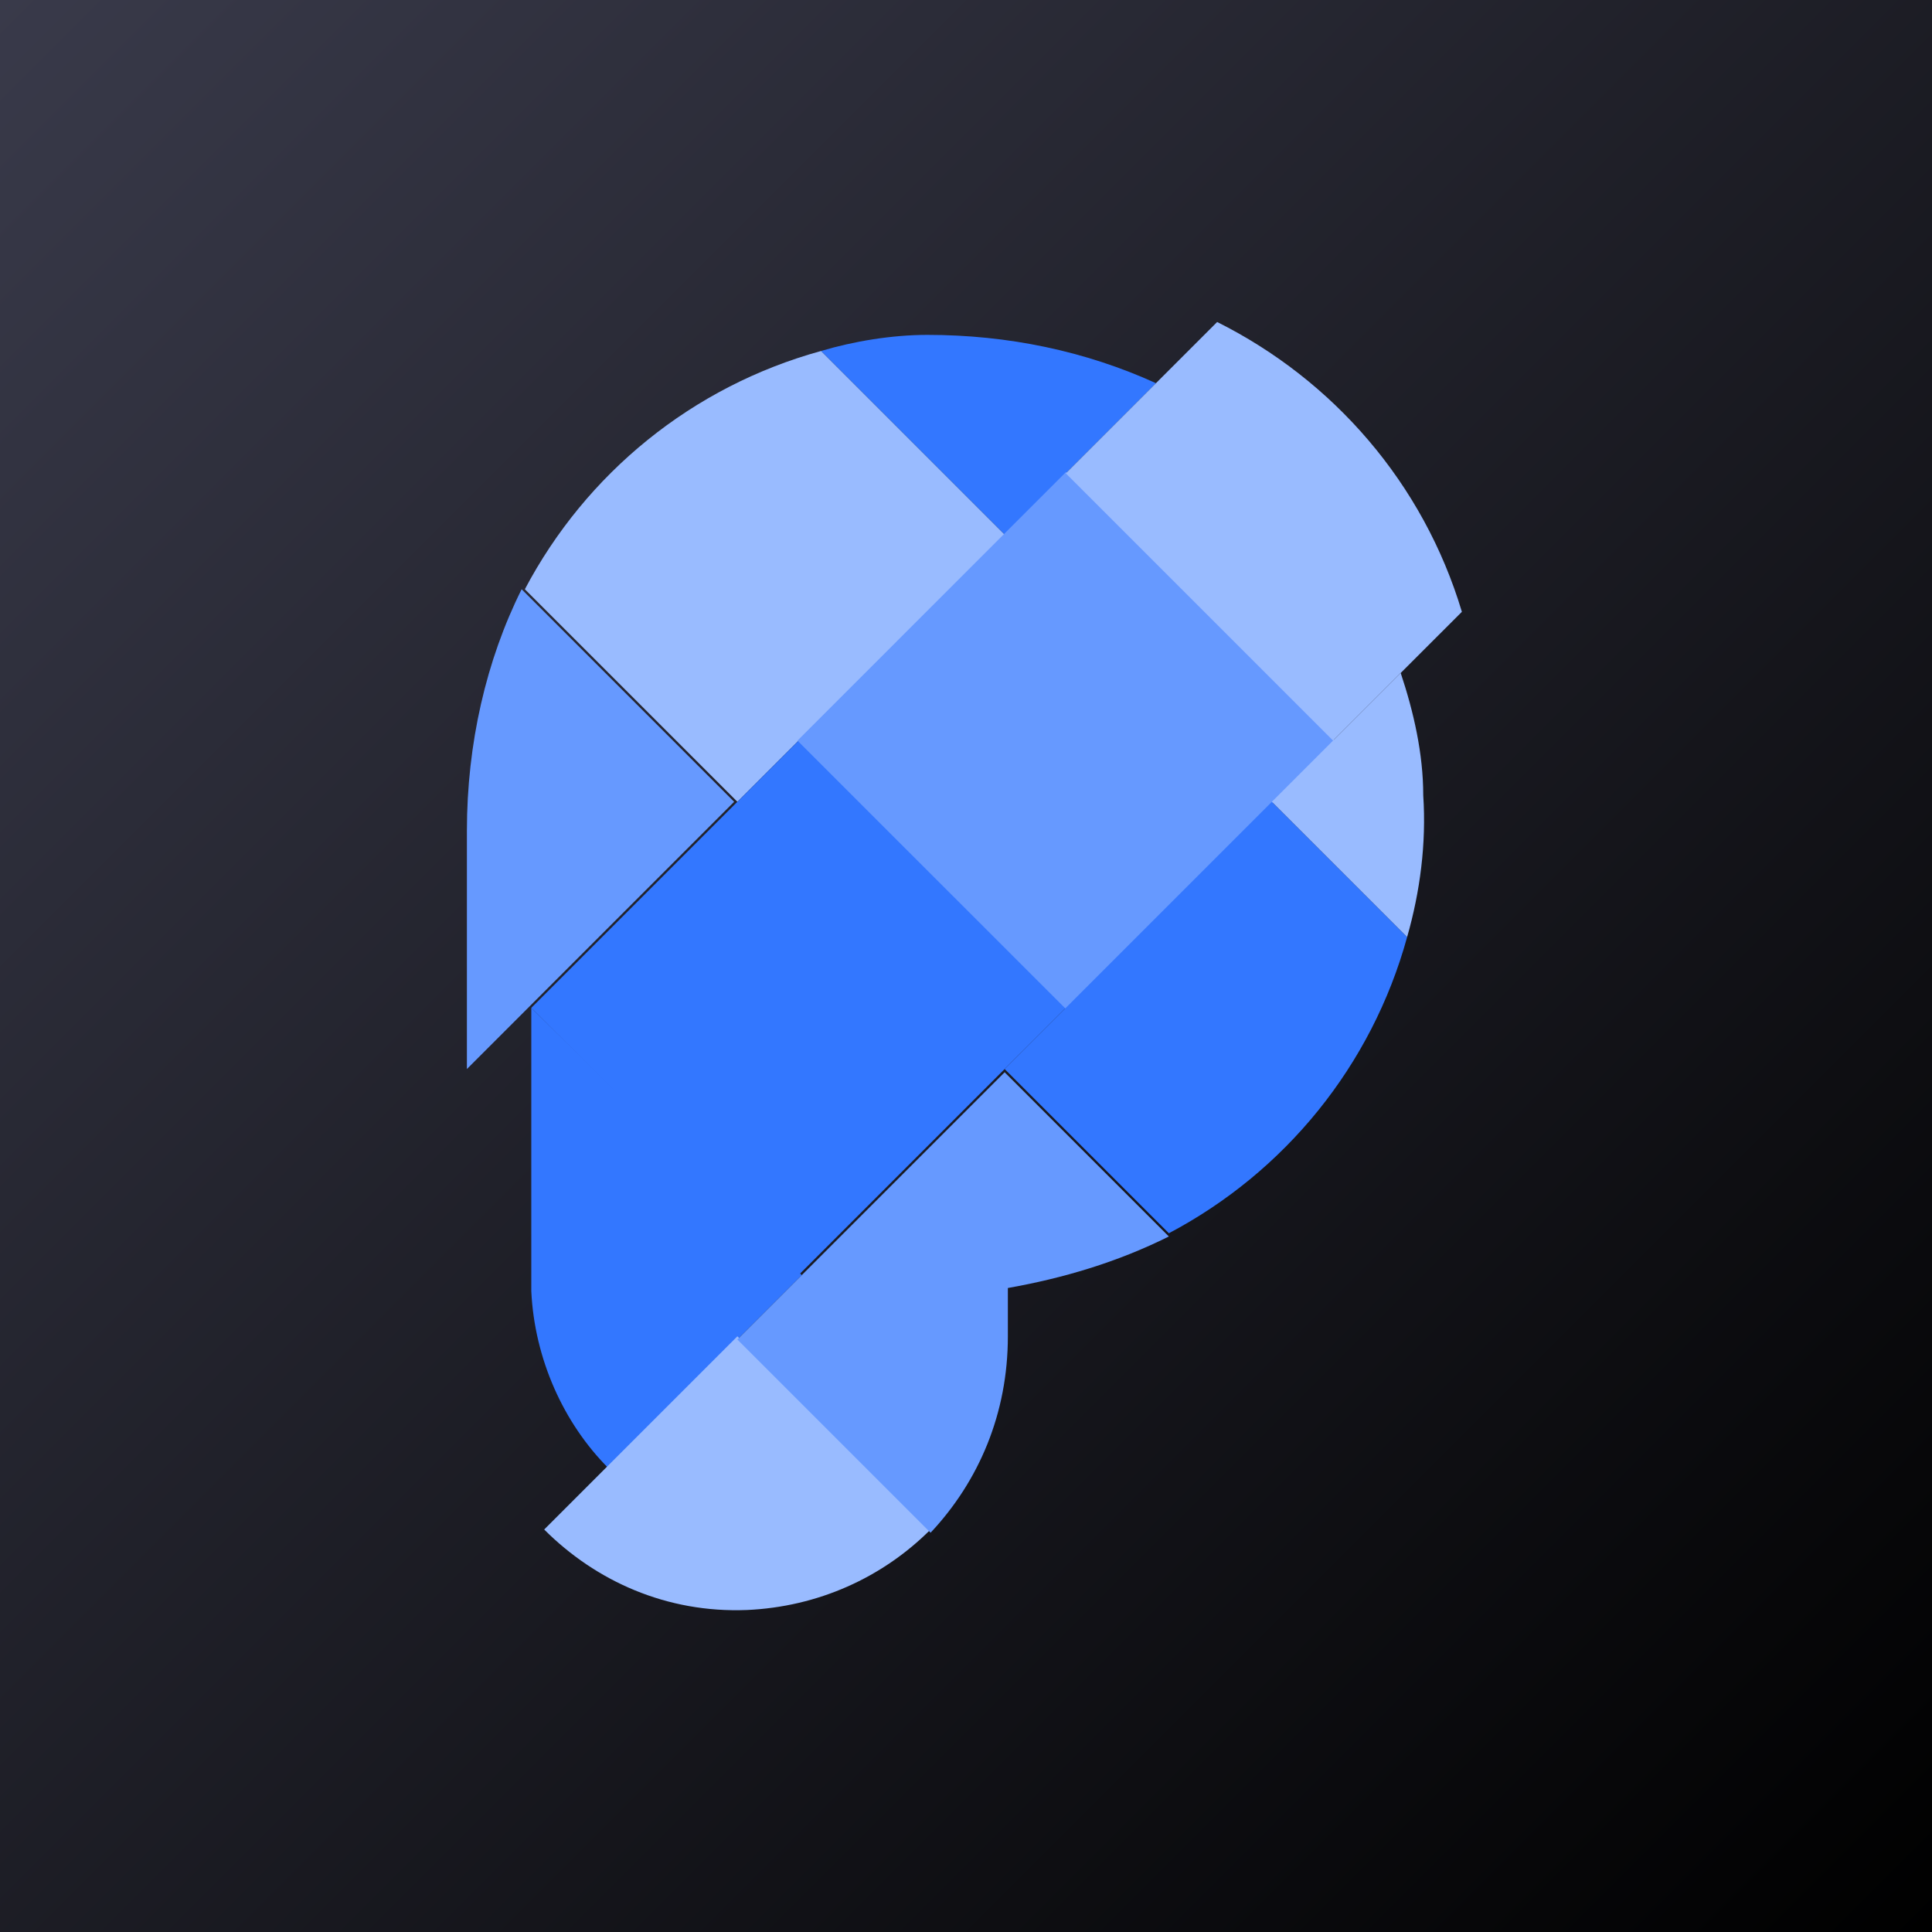
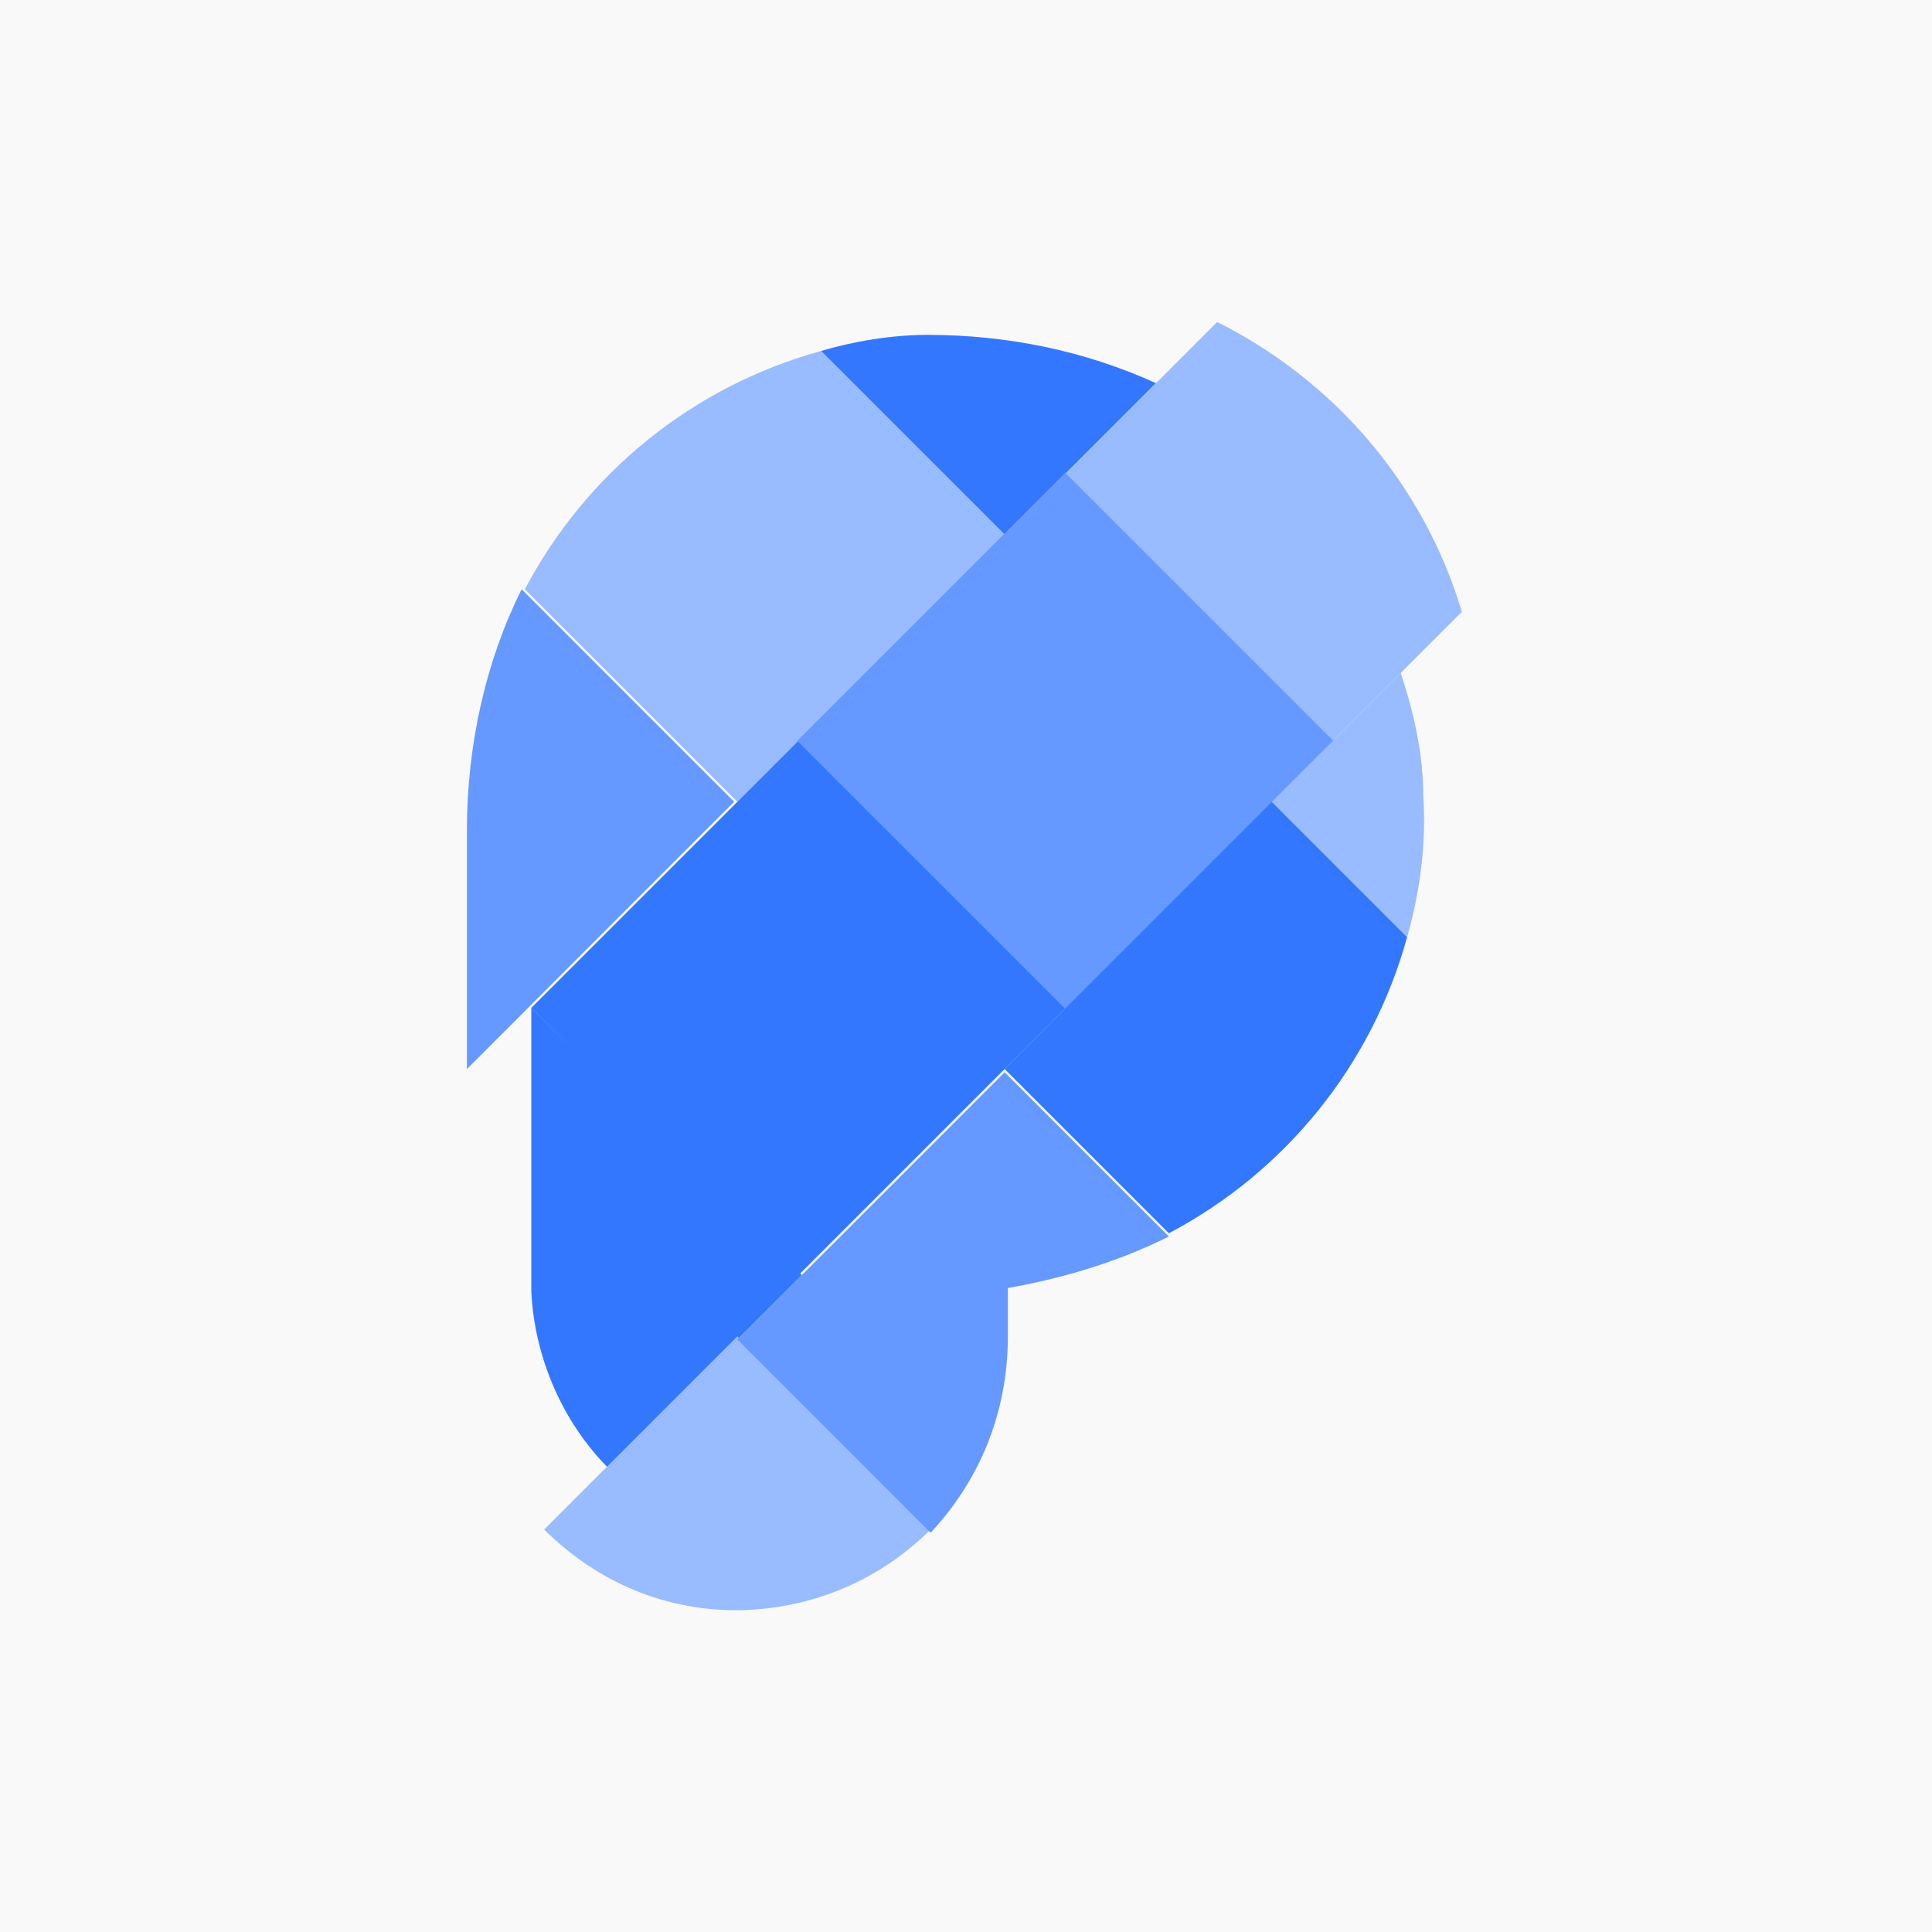
<svg xmlns="http://www.w3.org/2000/svg" version="1.1" id="Layer_1" x="0px" y="0px" viewBox="0 0 60 60" style="enable-background:new 0 0 60 60;" xml:space="preserve">
  <style type="text/css">
- 	.st0{fill:url(#SVGID_1_);}
+ 	.st0{fill:#F9F9F9;}
	.st1{fill:#6699FF;}
	.st2{fill:#99BBFF;}
	.st3{fill:#3377FF;}
</style>
-   <linearGradient id="SVGID_1_" gradientUnits="userSpaceOnUse" x1="60" y1="60" x2="-1.655565e-12" y2="1.563194e-13">
-     <stop offset="0" style="stop-color:#000000" />
-     <stop offset="1" style="stop-color:#393A4A" />
-   </linearGradient>
  <rect class="st0" width="60" height="60" />
  <g>
    <path class="st1" d="M14.5,25.8v7.4l8.3-8.3l-6.6-6.6C15.1,20.5,14.5,23.1,14.5,25.8z" />
    <path class="st2" d="M16.3,18.3l6.6,6.6l8.3-8.3l-5.7-5.7C21.5,12,18.2,14.7,16.3,18.3z" />
    <path class="st3" d="M28.8,10.4c-1.1,0-2.3,0.2-3.3,0.5l5.7,5.7l4.7-4.7C33.7,10.9,31.3,10.4,28.8,10.4z" />
    <path class="st3" d="M16.5,31.3v8.2c0,0.2,0,0.4,0,0.6c0.1,2.1,1,4.1,2.4,5.5l6-6L16.5,31.3z" />
    <polygon class="st3" points="16.5,31.3 16.5,31.3 24.8,39.6 33.1,31.3 24.8,23  " />
-     <rect x="27.2" y="17.1" transform="matrix(0.707 -0.7072 0.7072 0.707 -6.5574 30.1473)" class="st1" width="11.8" height="11.8" />
+     <rect x="27.2" y="17.1" transform="matrix(0.707 -0.7072 0.7072 0.707 -6.5648 30.1544)" class="st1" width="11.8" height="11.8" />
    <path class="st2" d="M37.8,10l-4.7,4.7l8.3,8.3l4-4C44.2,15,41.4,11.8,37.8,10z" />
    <path class="st2" d="M22.9,41.5l-6,6c1.6,1.6,3.8,2.6,6.3,2.5c2.2-0.1,4.2-1,5.7-2.5L22.9,41.5z" />
    <path class="st1" d="M36.3,38.4l-5.1-5.1l-8.3,8.3l6,6c1.5-1.6,2.4-3.7,2.4-6.1V40C33,39.7,34.7,39.2,36.3,38.4z" />
    <path class="st3" d="M43.7,29.1l-4.2-4.2l-8.3,8.3l5.1,5.1C39.9,36.4,42.6,33.1,43.7,29.1z" />
    <path class="st2" d="M43.7,29.1c0.4-1.4,0.6-2.9,0.5-4.4c0-1.3-0.3-2.6-0.7-3.8l-4,4L43.7,29.1z" />
  </g>
</svg>
